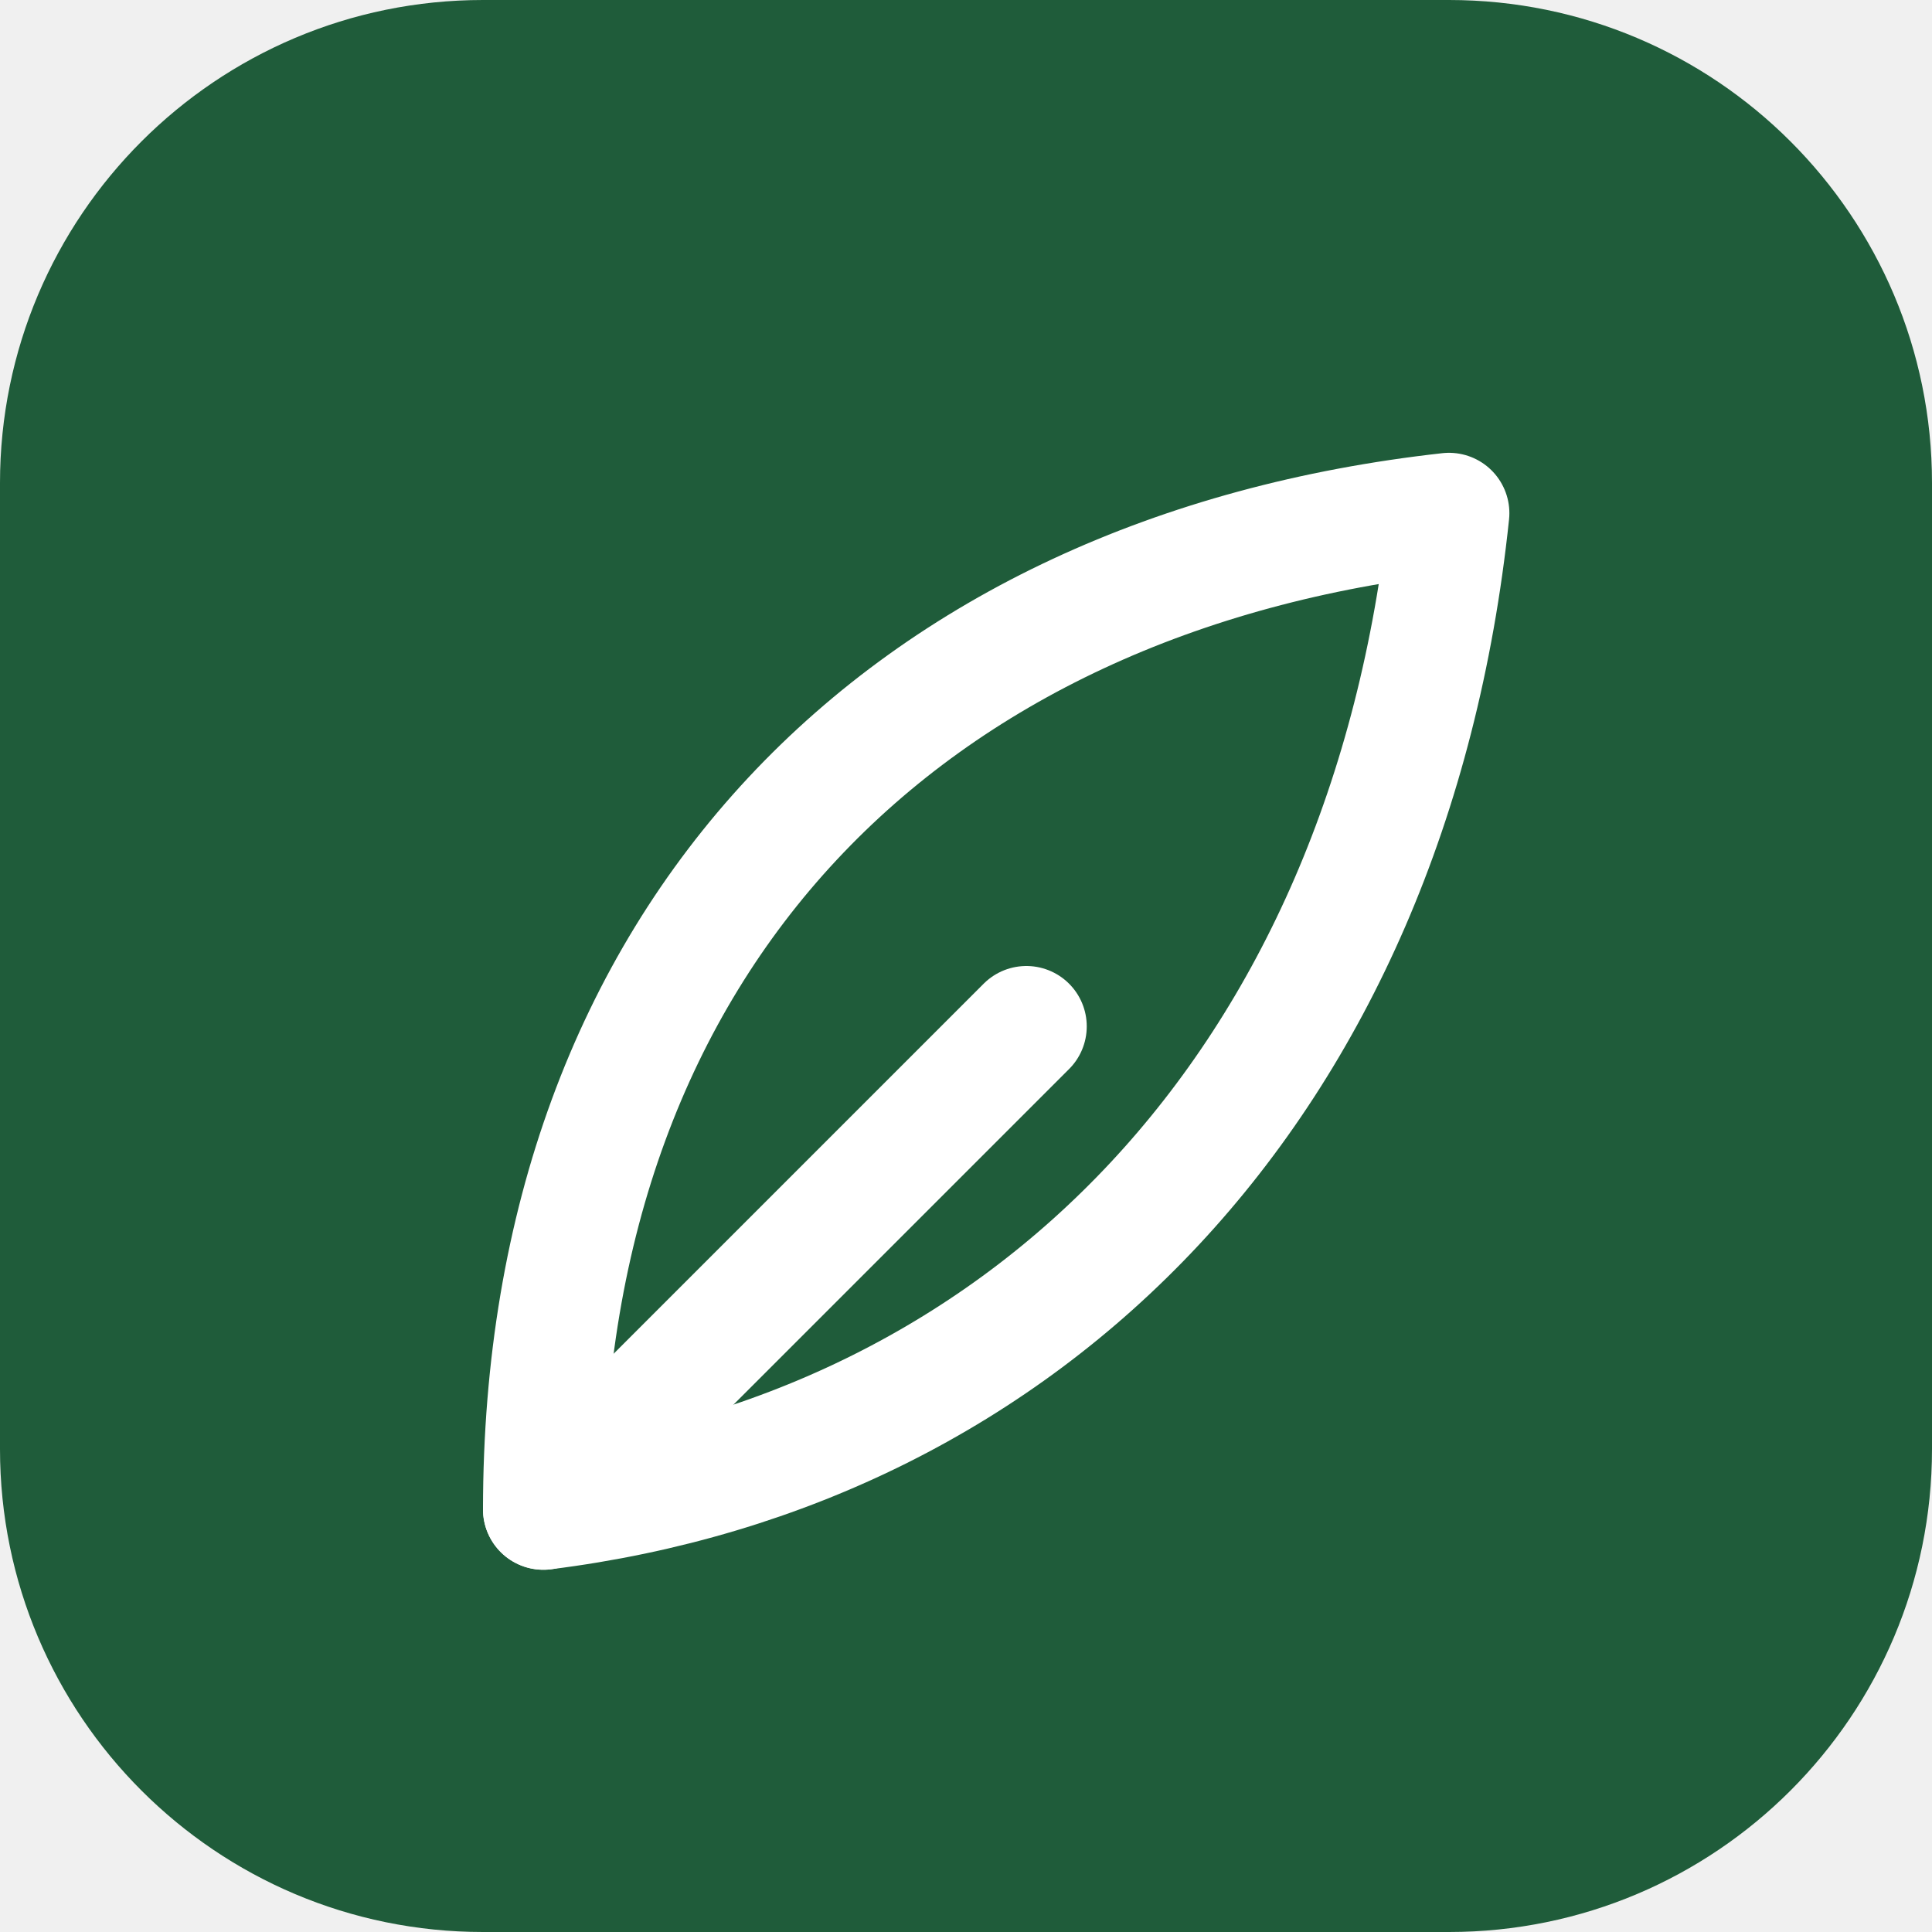
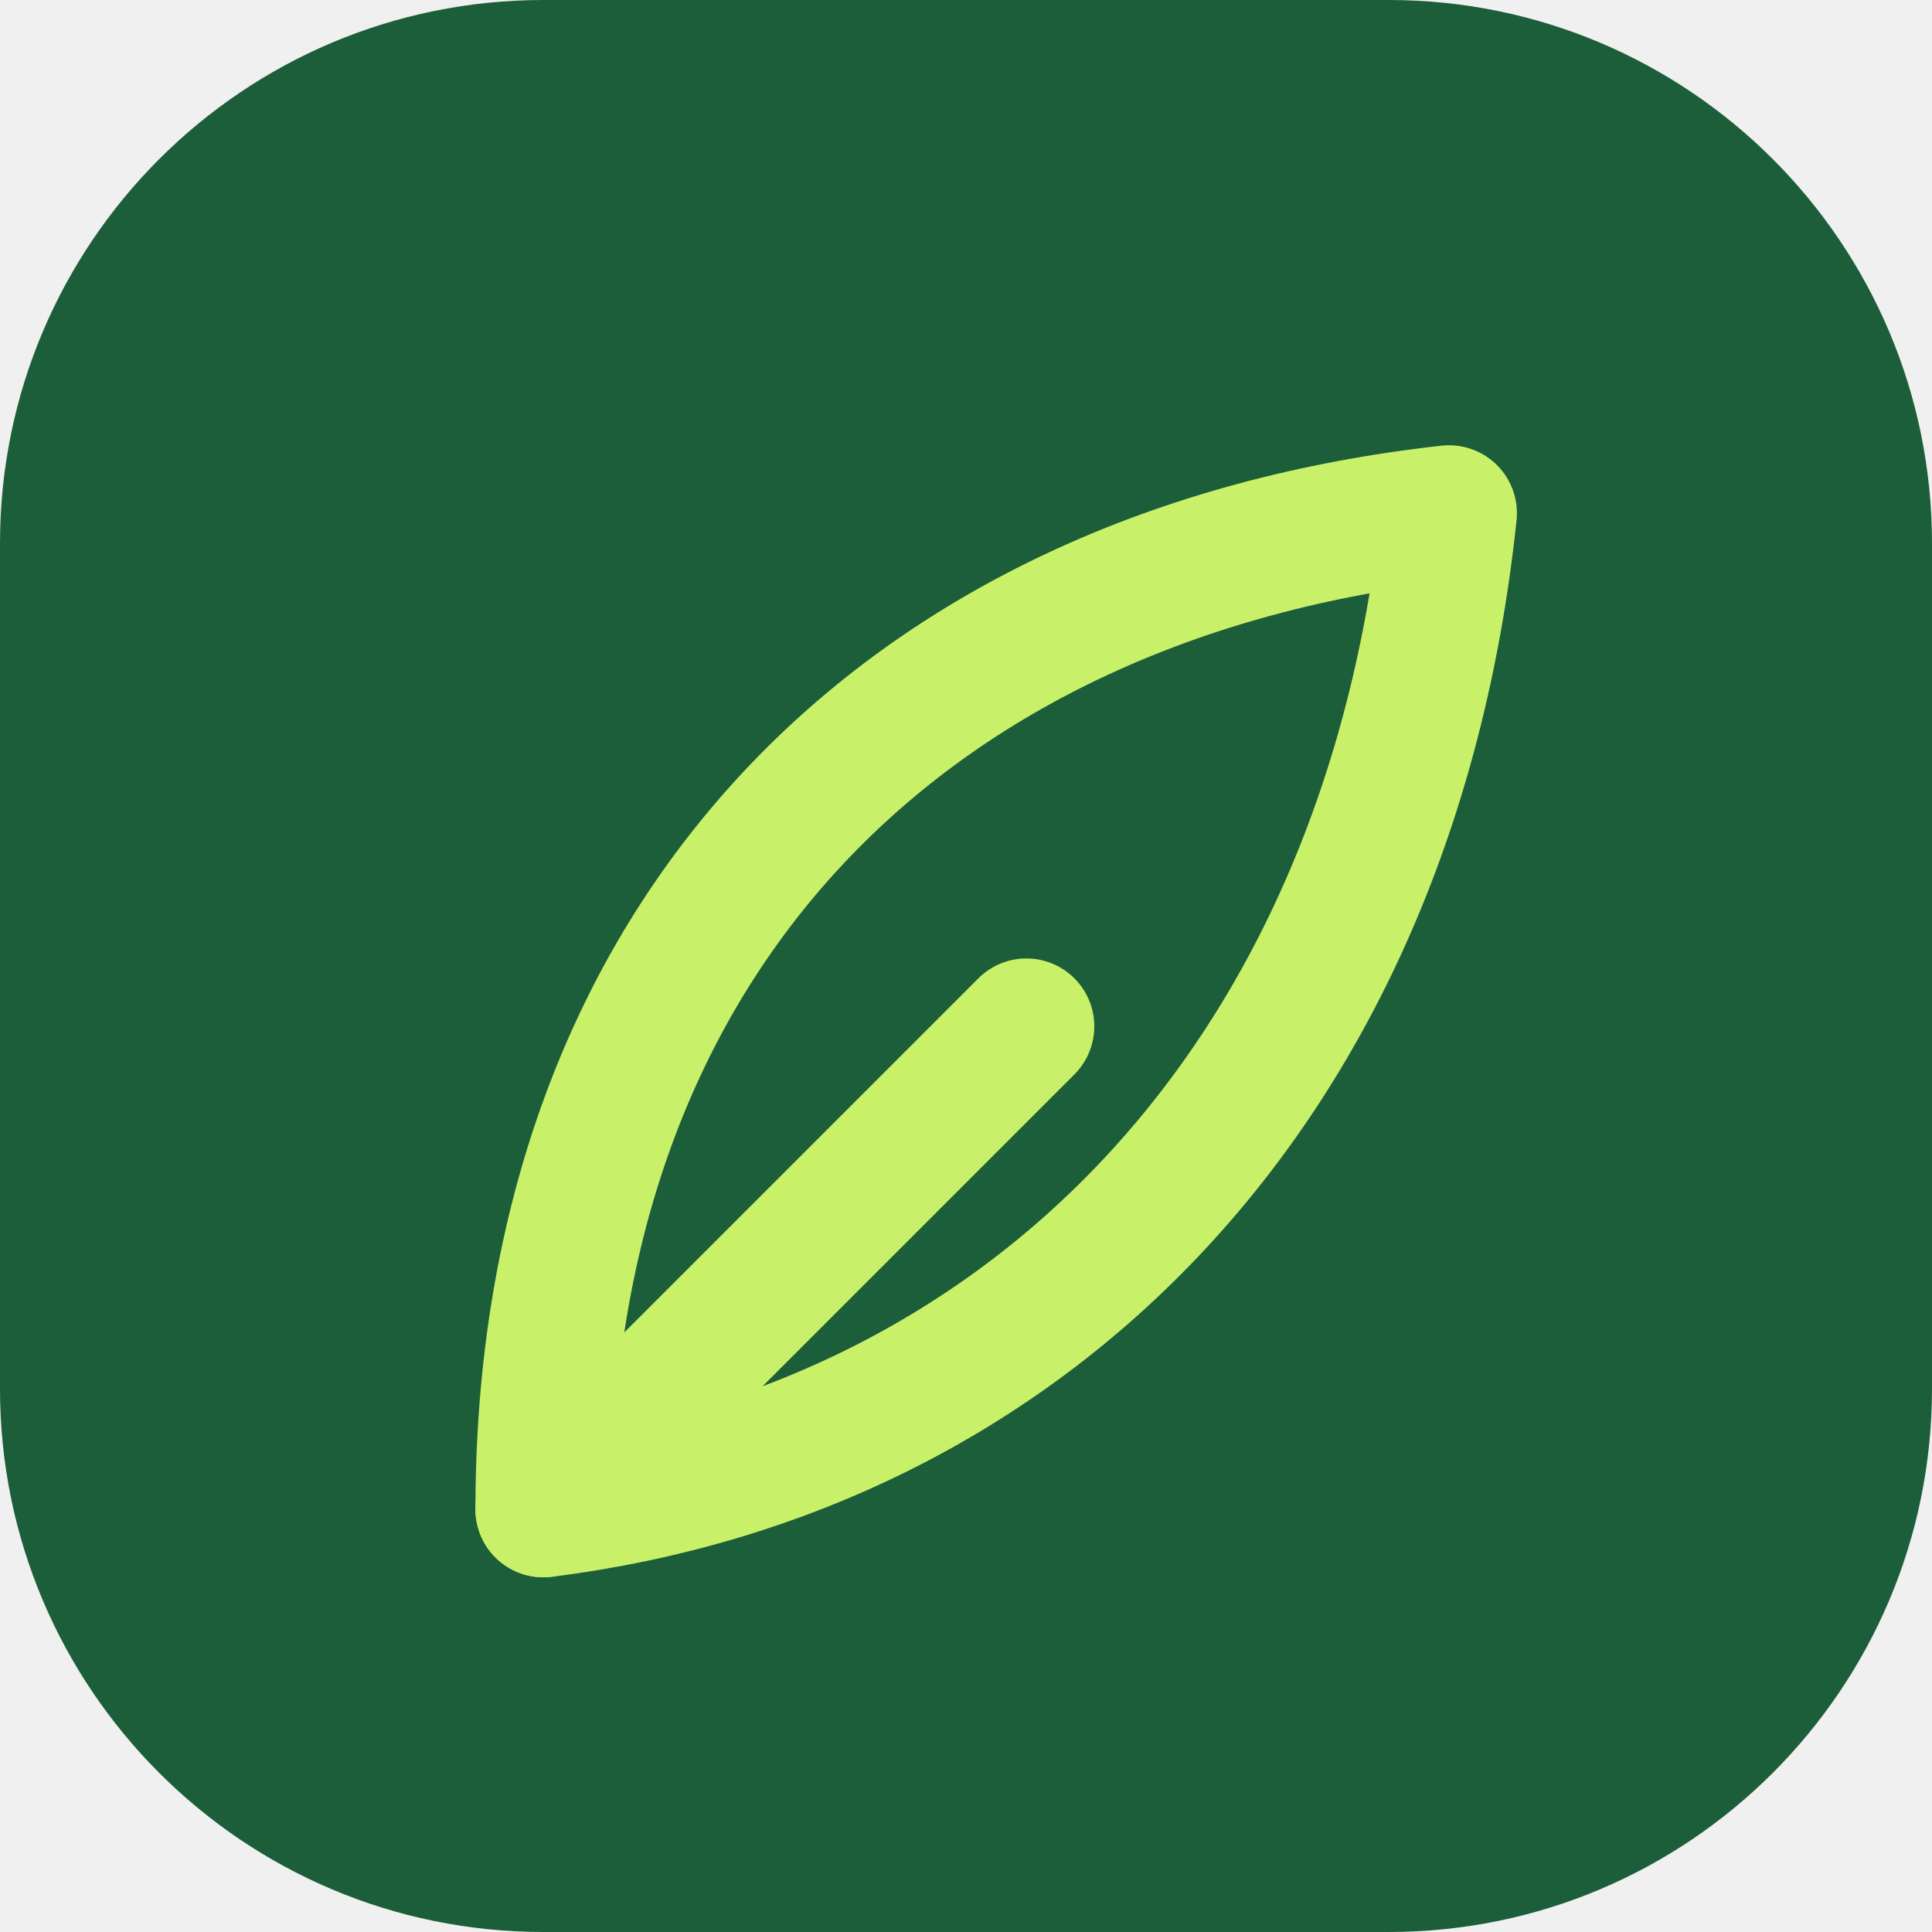
<svg xmlns="http://www.w3.org/2000/svg" viewBox="0 0 64 64">
-   <rect width="64" height="64" rx="16" fill="#1F5C3A" />
-   <g fill="none" stroke="#fff" stroke-width="4" stroke-linecap="round" stroke-linejoin="round">
+   <rect width="64" height="64" rx="18" fill="#1C5E3A" />
+   <g fill="none" stroke="#C8F169" stroke-width="4.500" stroke-linecap="round" stroke-linejoin="round">
    <path d="M18 50c0-19 12-31 30-33-2 19-14 31-30 33z" />
    <path d="M18 50l16-16" />
  </g>
</svg>
